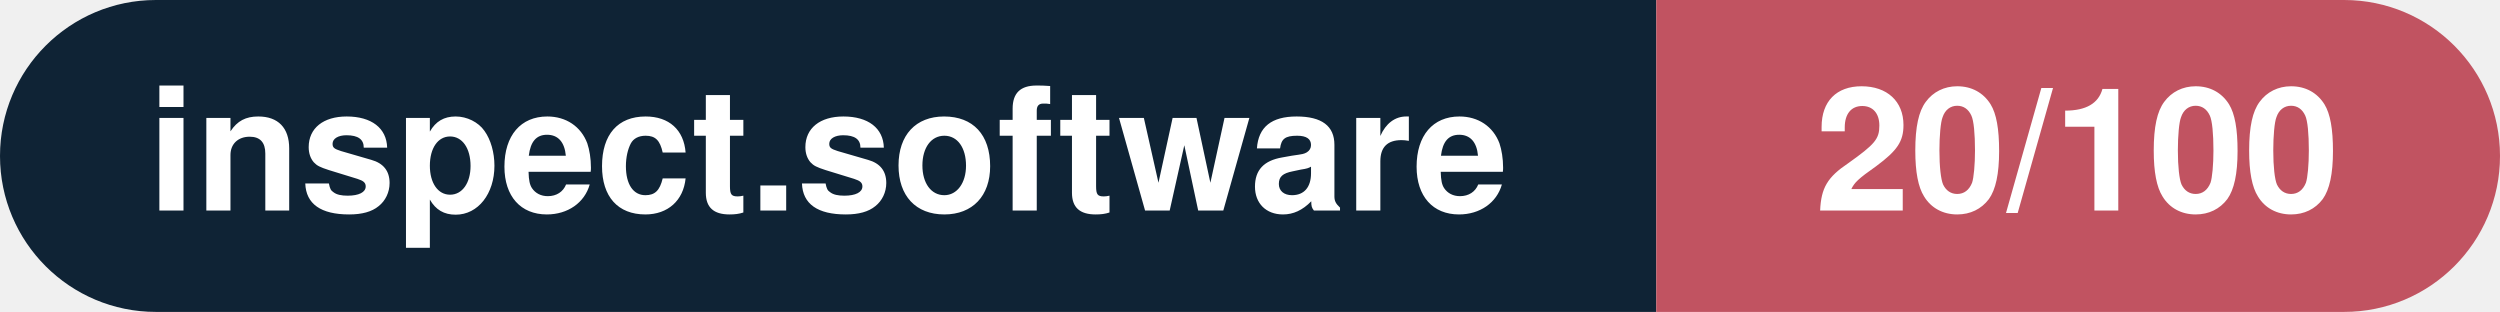
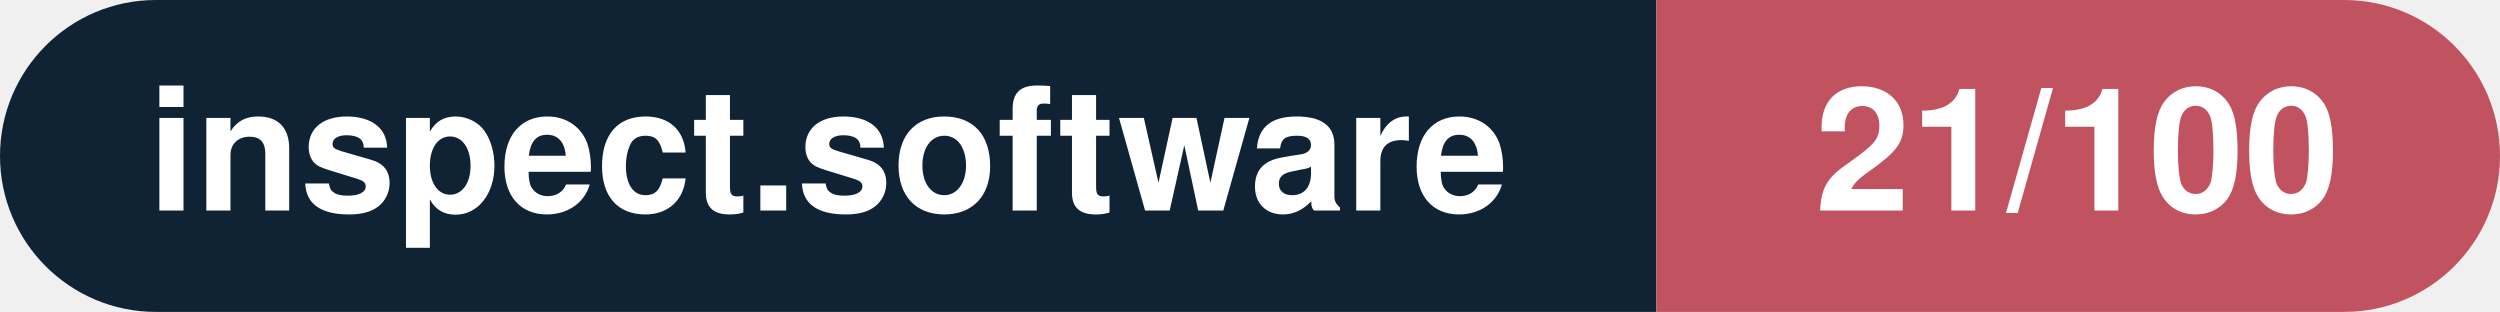
- <svg xmlns="http://www.w3.org/2000/svg" width="160.3" height="20" viewBox="0 0 160.3 20" role="img" aria-label="inspect.software: 20/100">
+ <svg xmlns="http://www.w3.org/2000/svg" width="160.3" height="20" viewBox="0 0 160.3 20" role="img" aria-label="inspect.software: 21/100">
  <clipPath id="rnd">
    <rect width="160.3" height="20" rx="10.0" fill="#fff" />
  </clipPath>
  <g clip-path="url(#rnd)">
    <rect width="106.2" height="20" fill="#0f2335" />
    <rect x="106.2" width="54.1" height="20" fill="#c15361" />
  </g>
  <g fill="#fff" text-anchor="middle" font-family="Helvetica Neue,Helvetica,Arial,sans-serif" font-size="11">
    <text x="53.1" y="13.5" font-weight="600">inspect.software</text>
-     <text x="133.2" y="13.5" font-weight="700">20/100</text>
+     <text x="133.2" y="13.5" font-weight="700">21/100</text>
  </g>
</svg>
